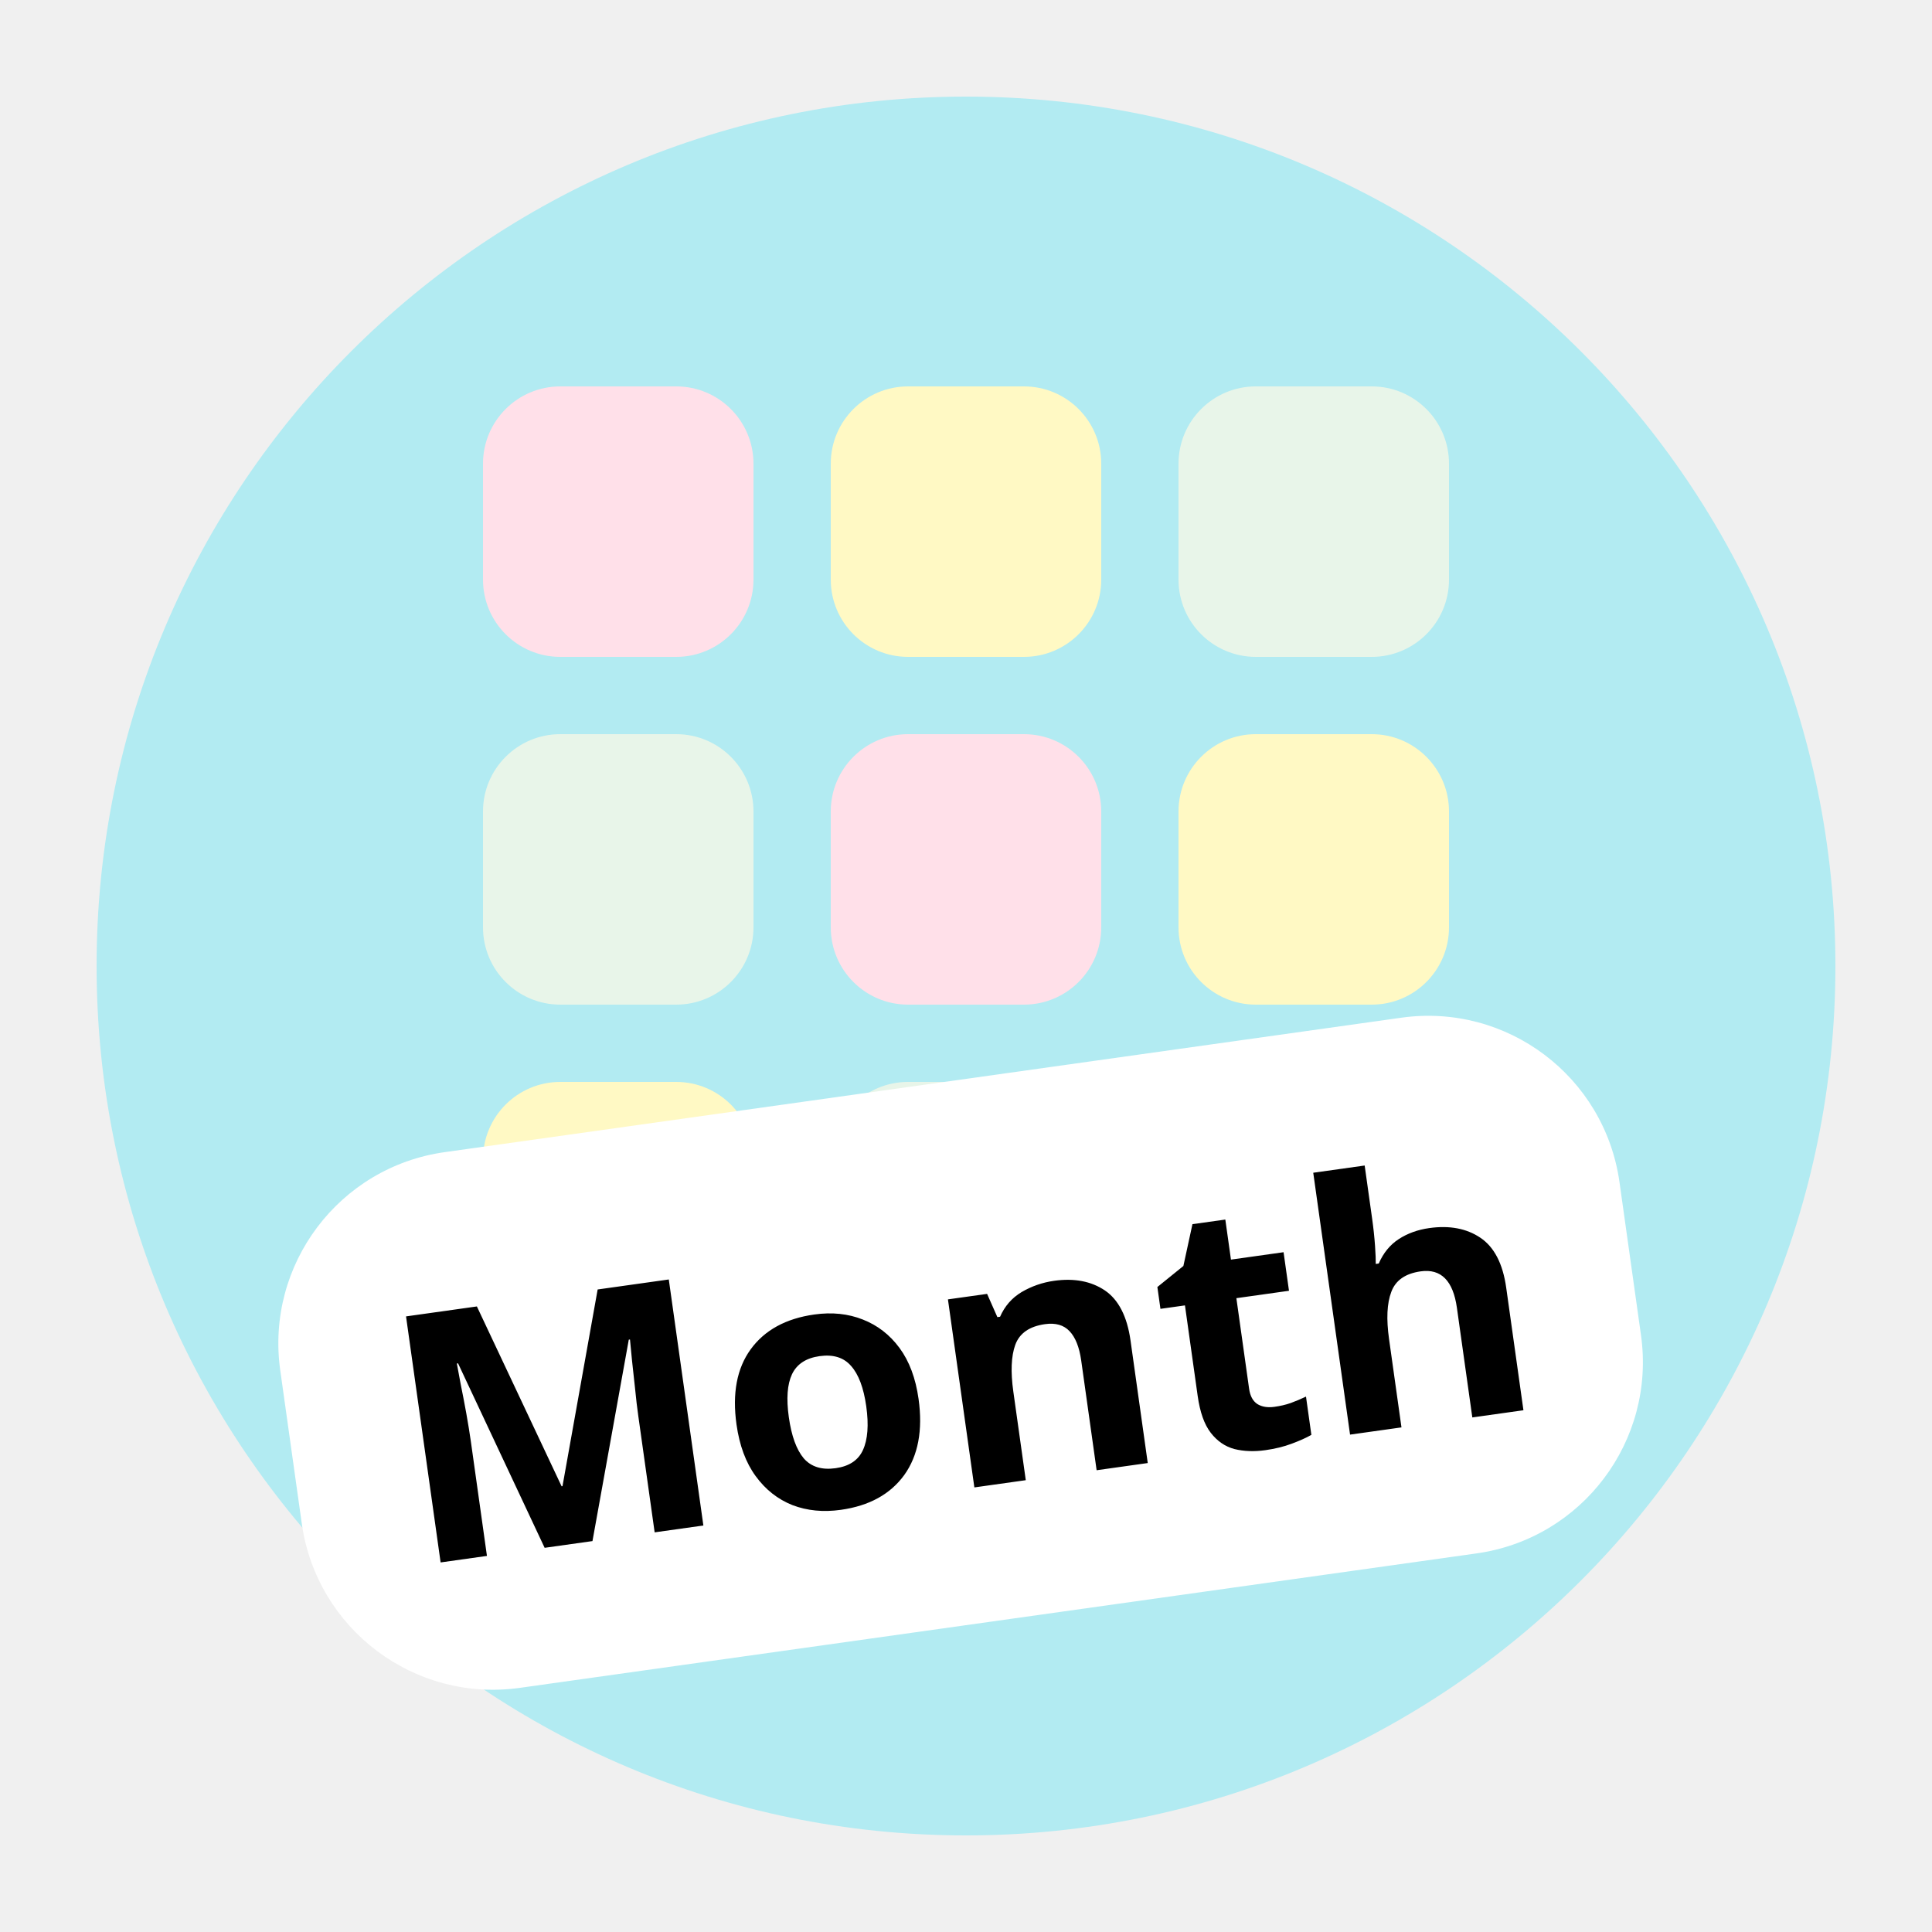
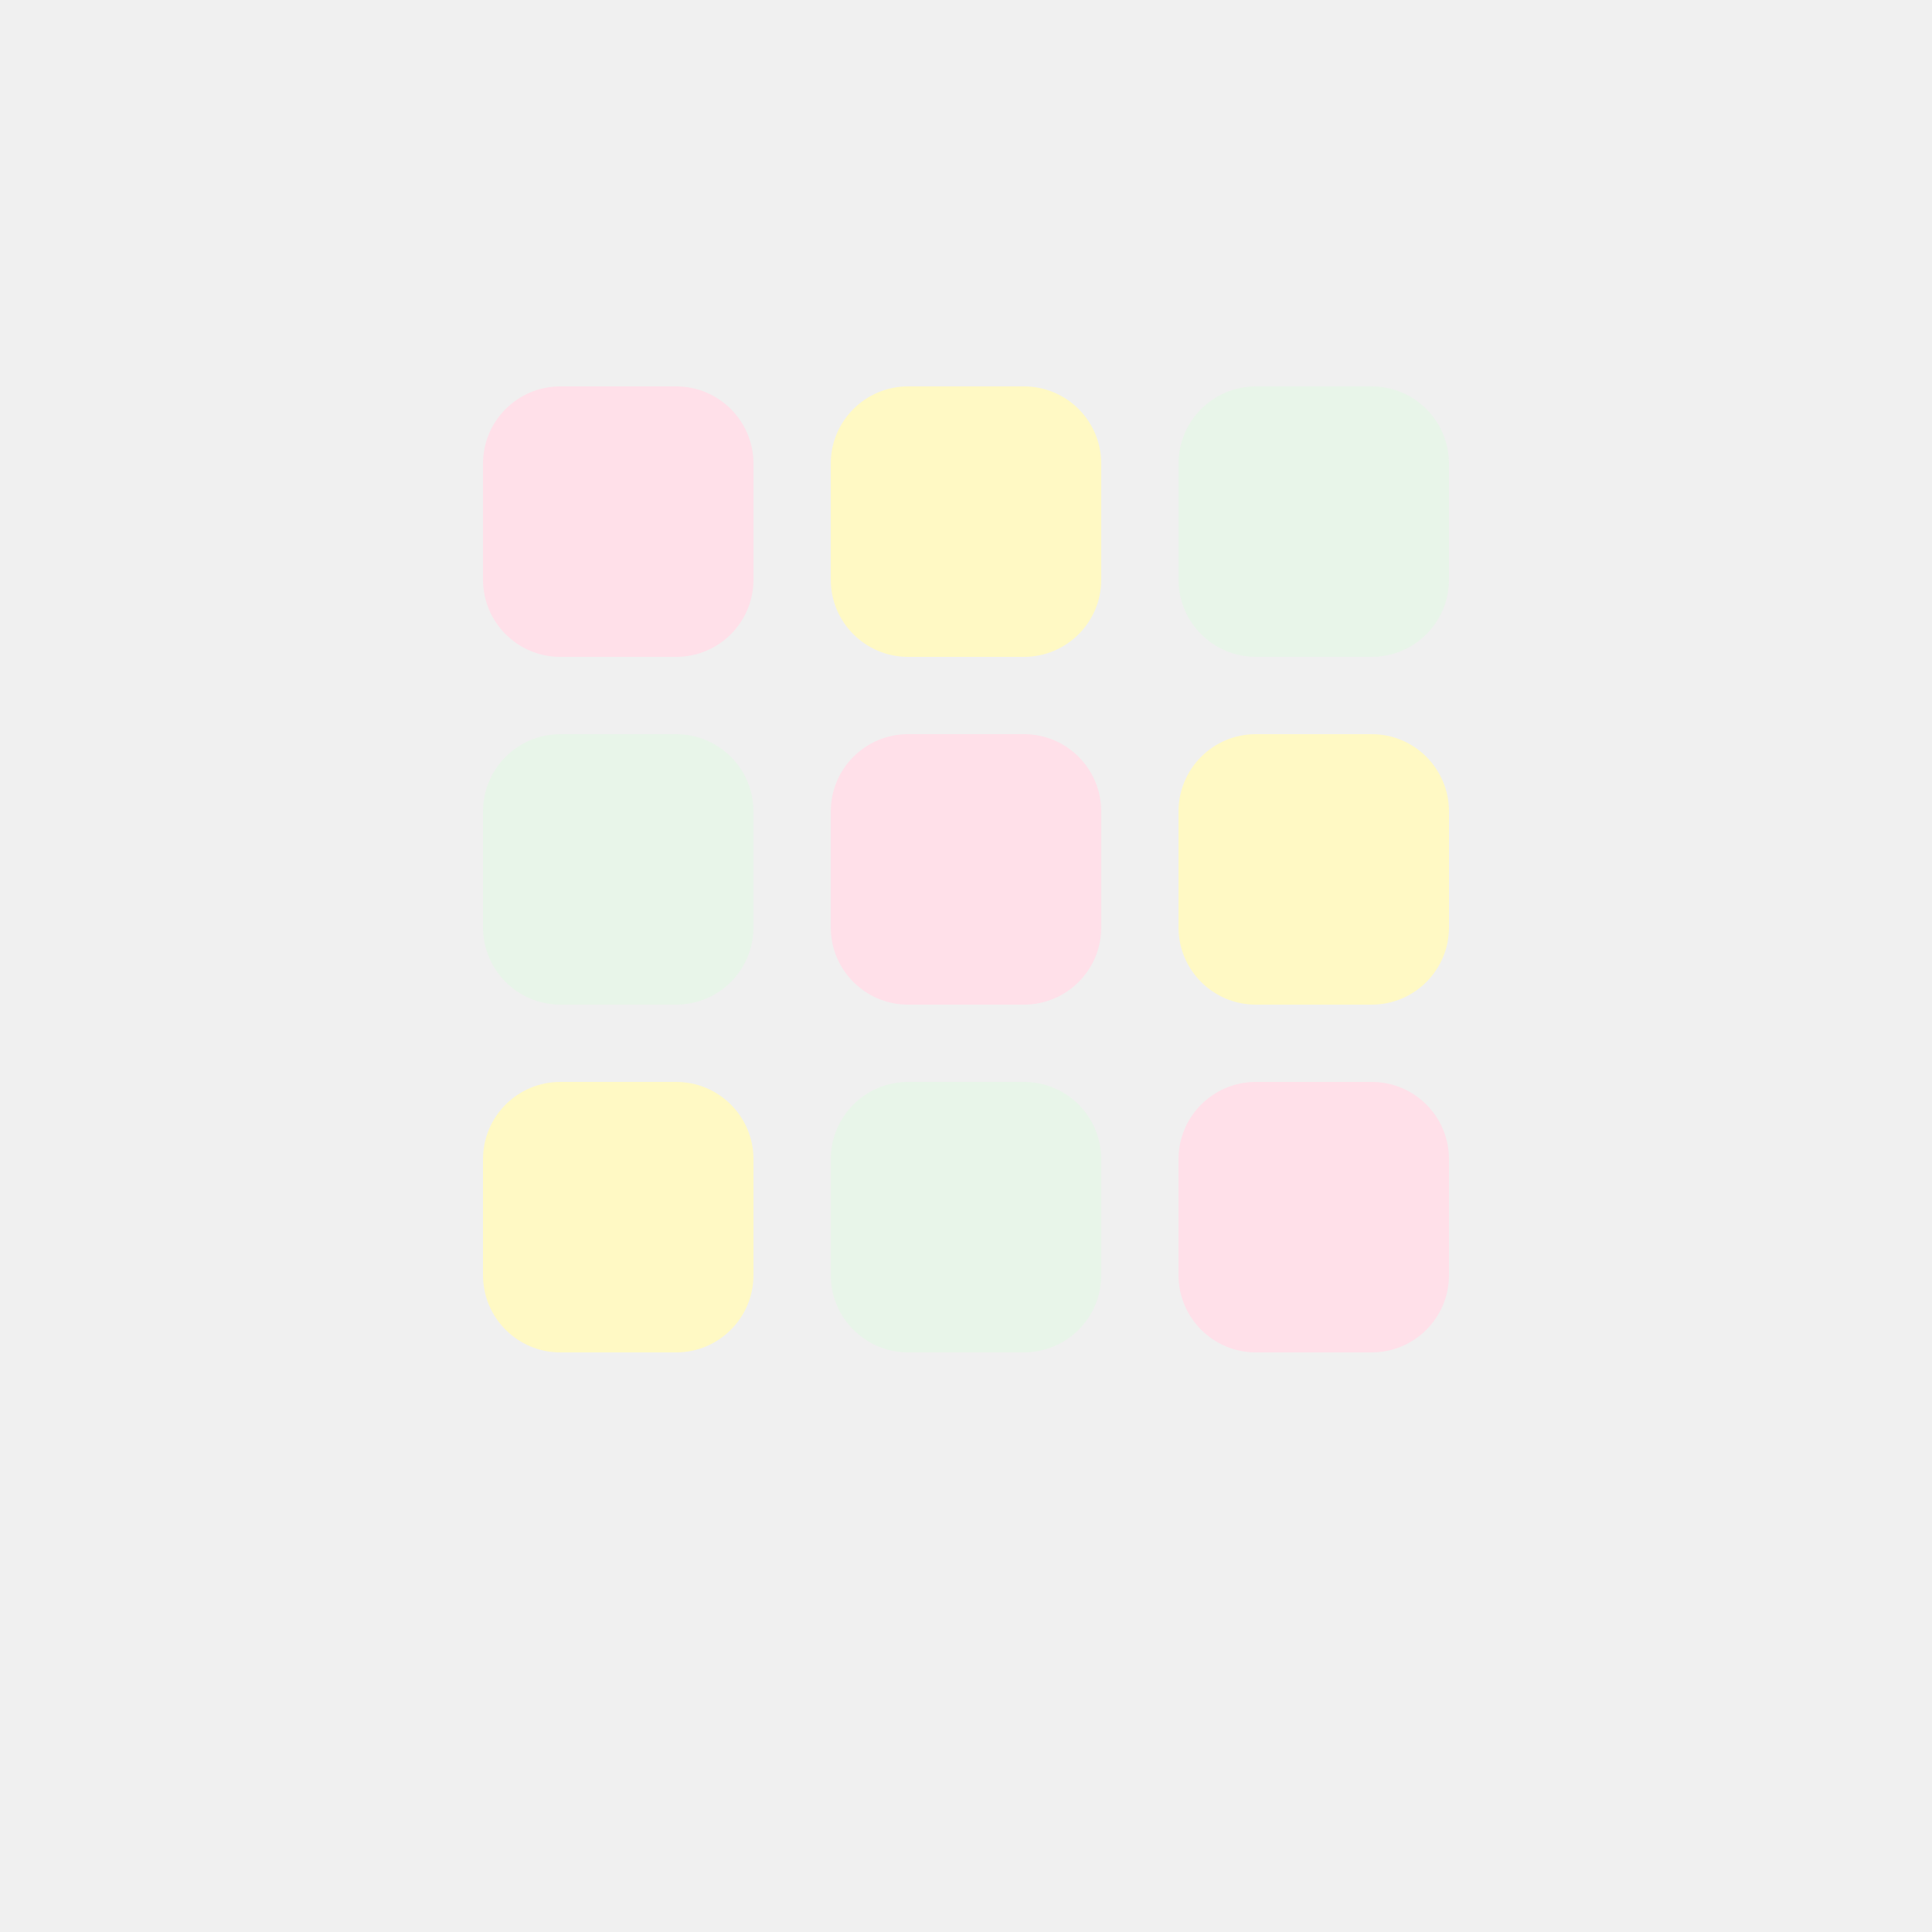
<svg xmlns="http://www.w3.org/2000/svg" id="svg-month" viewBox="0 0 100 100" class="w-32 h-32 drop-shadow-sm">
-   <circle cx="50" cy="50" r="45" fill="#B2EBF2" />
  <rect x="25" y="20" width="14" height="14" rx="4" fill="#FFE0E9" />
  <rect x="43" y="20" width="14" height="14" rx="4" fill="#FFF9C4" />
  <rect x="61" y="20" width="14" height="14" rx="4" fill="#E8F5E9" />
  <rect x="25" y="38" width="14" height="14" rx="4" fill="#E8F5E9" />
  <rect x="43" y="38" width="14" height="14" rx="4" fill="#FFE0E9" />
  <rect x="61" y="38" width="14" height="14" rx="4" fill="#FFF9C4" />
  <rect x="25" y="56" width="14" height="14" rx="4" fill="#FFF9C4" />
  <rect x="43" y="56" width="14" height="14" rx="4" fill="#E8F5E9" />
  <rect x="61" y="56" width="14" height="14" rx="4" fill="#FFE0E9" />
-   <g transform="rotate(-8 50 72)">
-     <rect x="15" y="56" width="70" height="28" rx="10" fill="#FFFFFF" />
-     <text x="50" y="77" font-family="'Comic Sans MS', 'Nunito', sans-serif" font-weight="bold" font-size="18" fill="#000000" text-anchor="middle">Month</text>
-   </g>
</svg>
